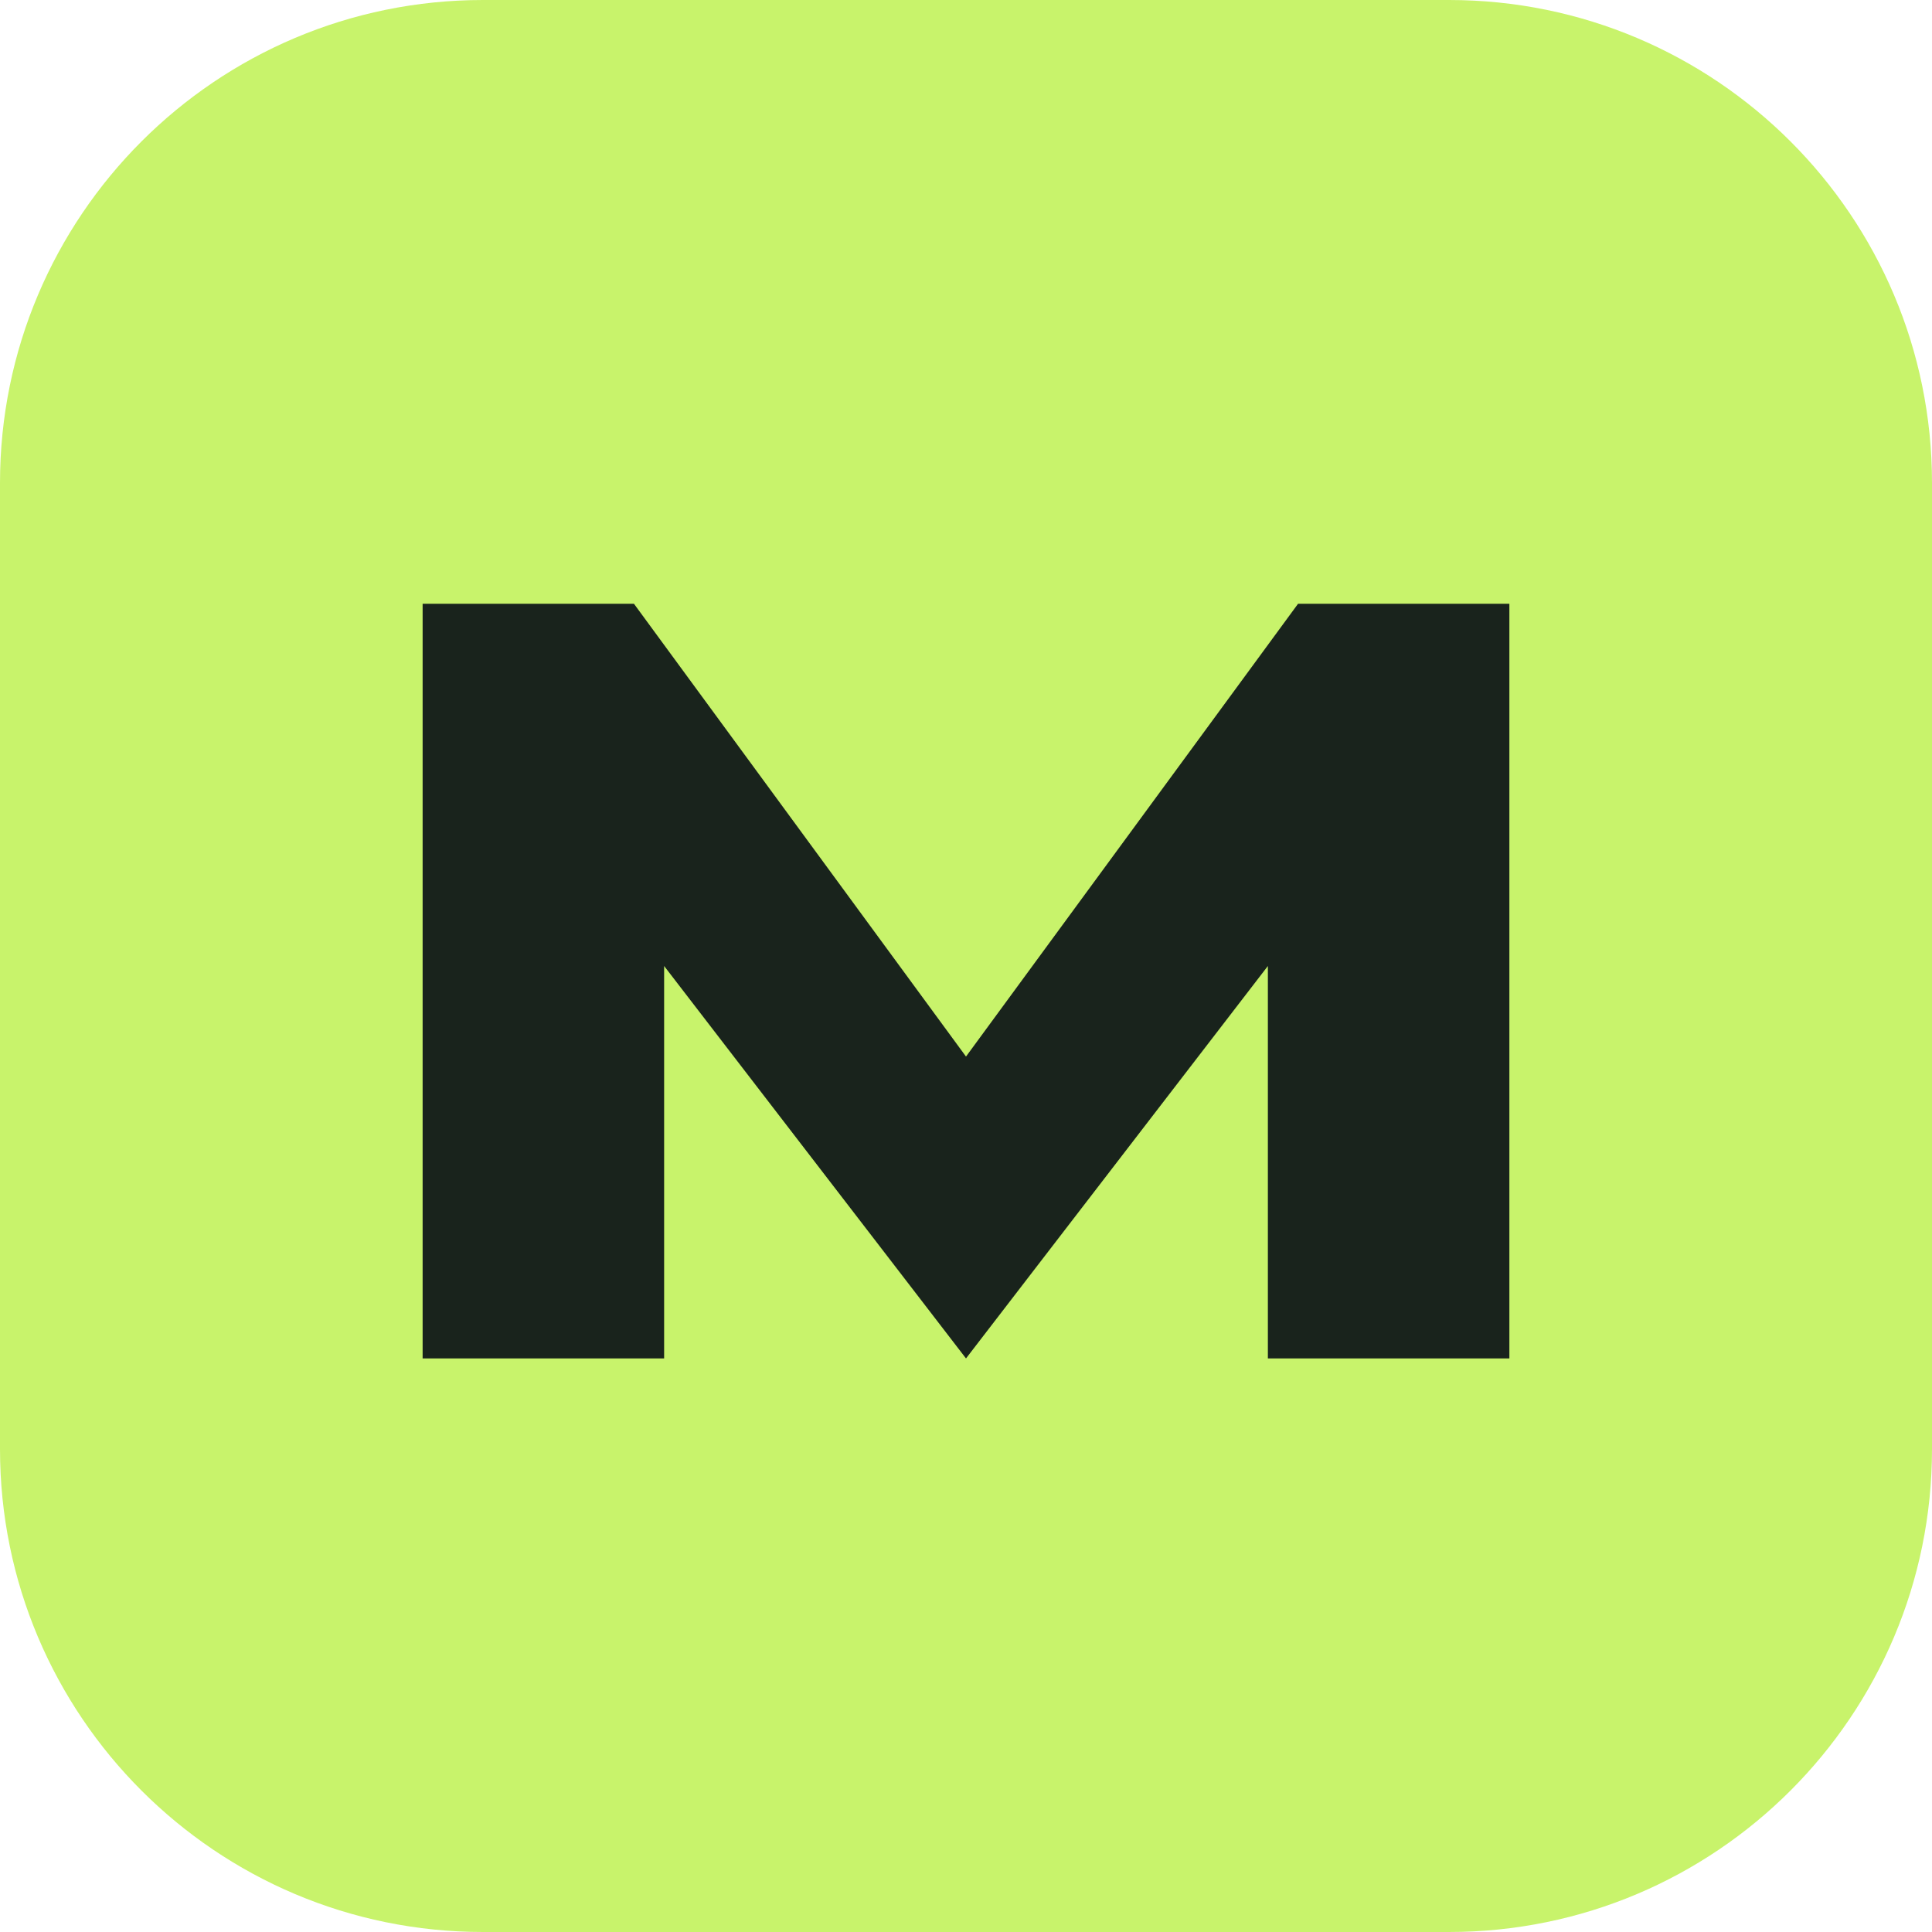
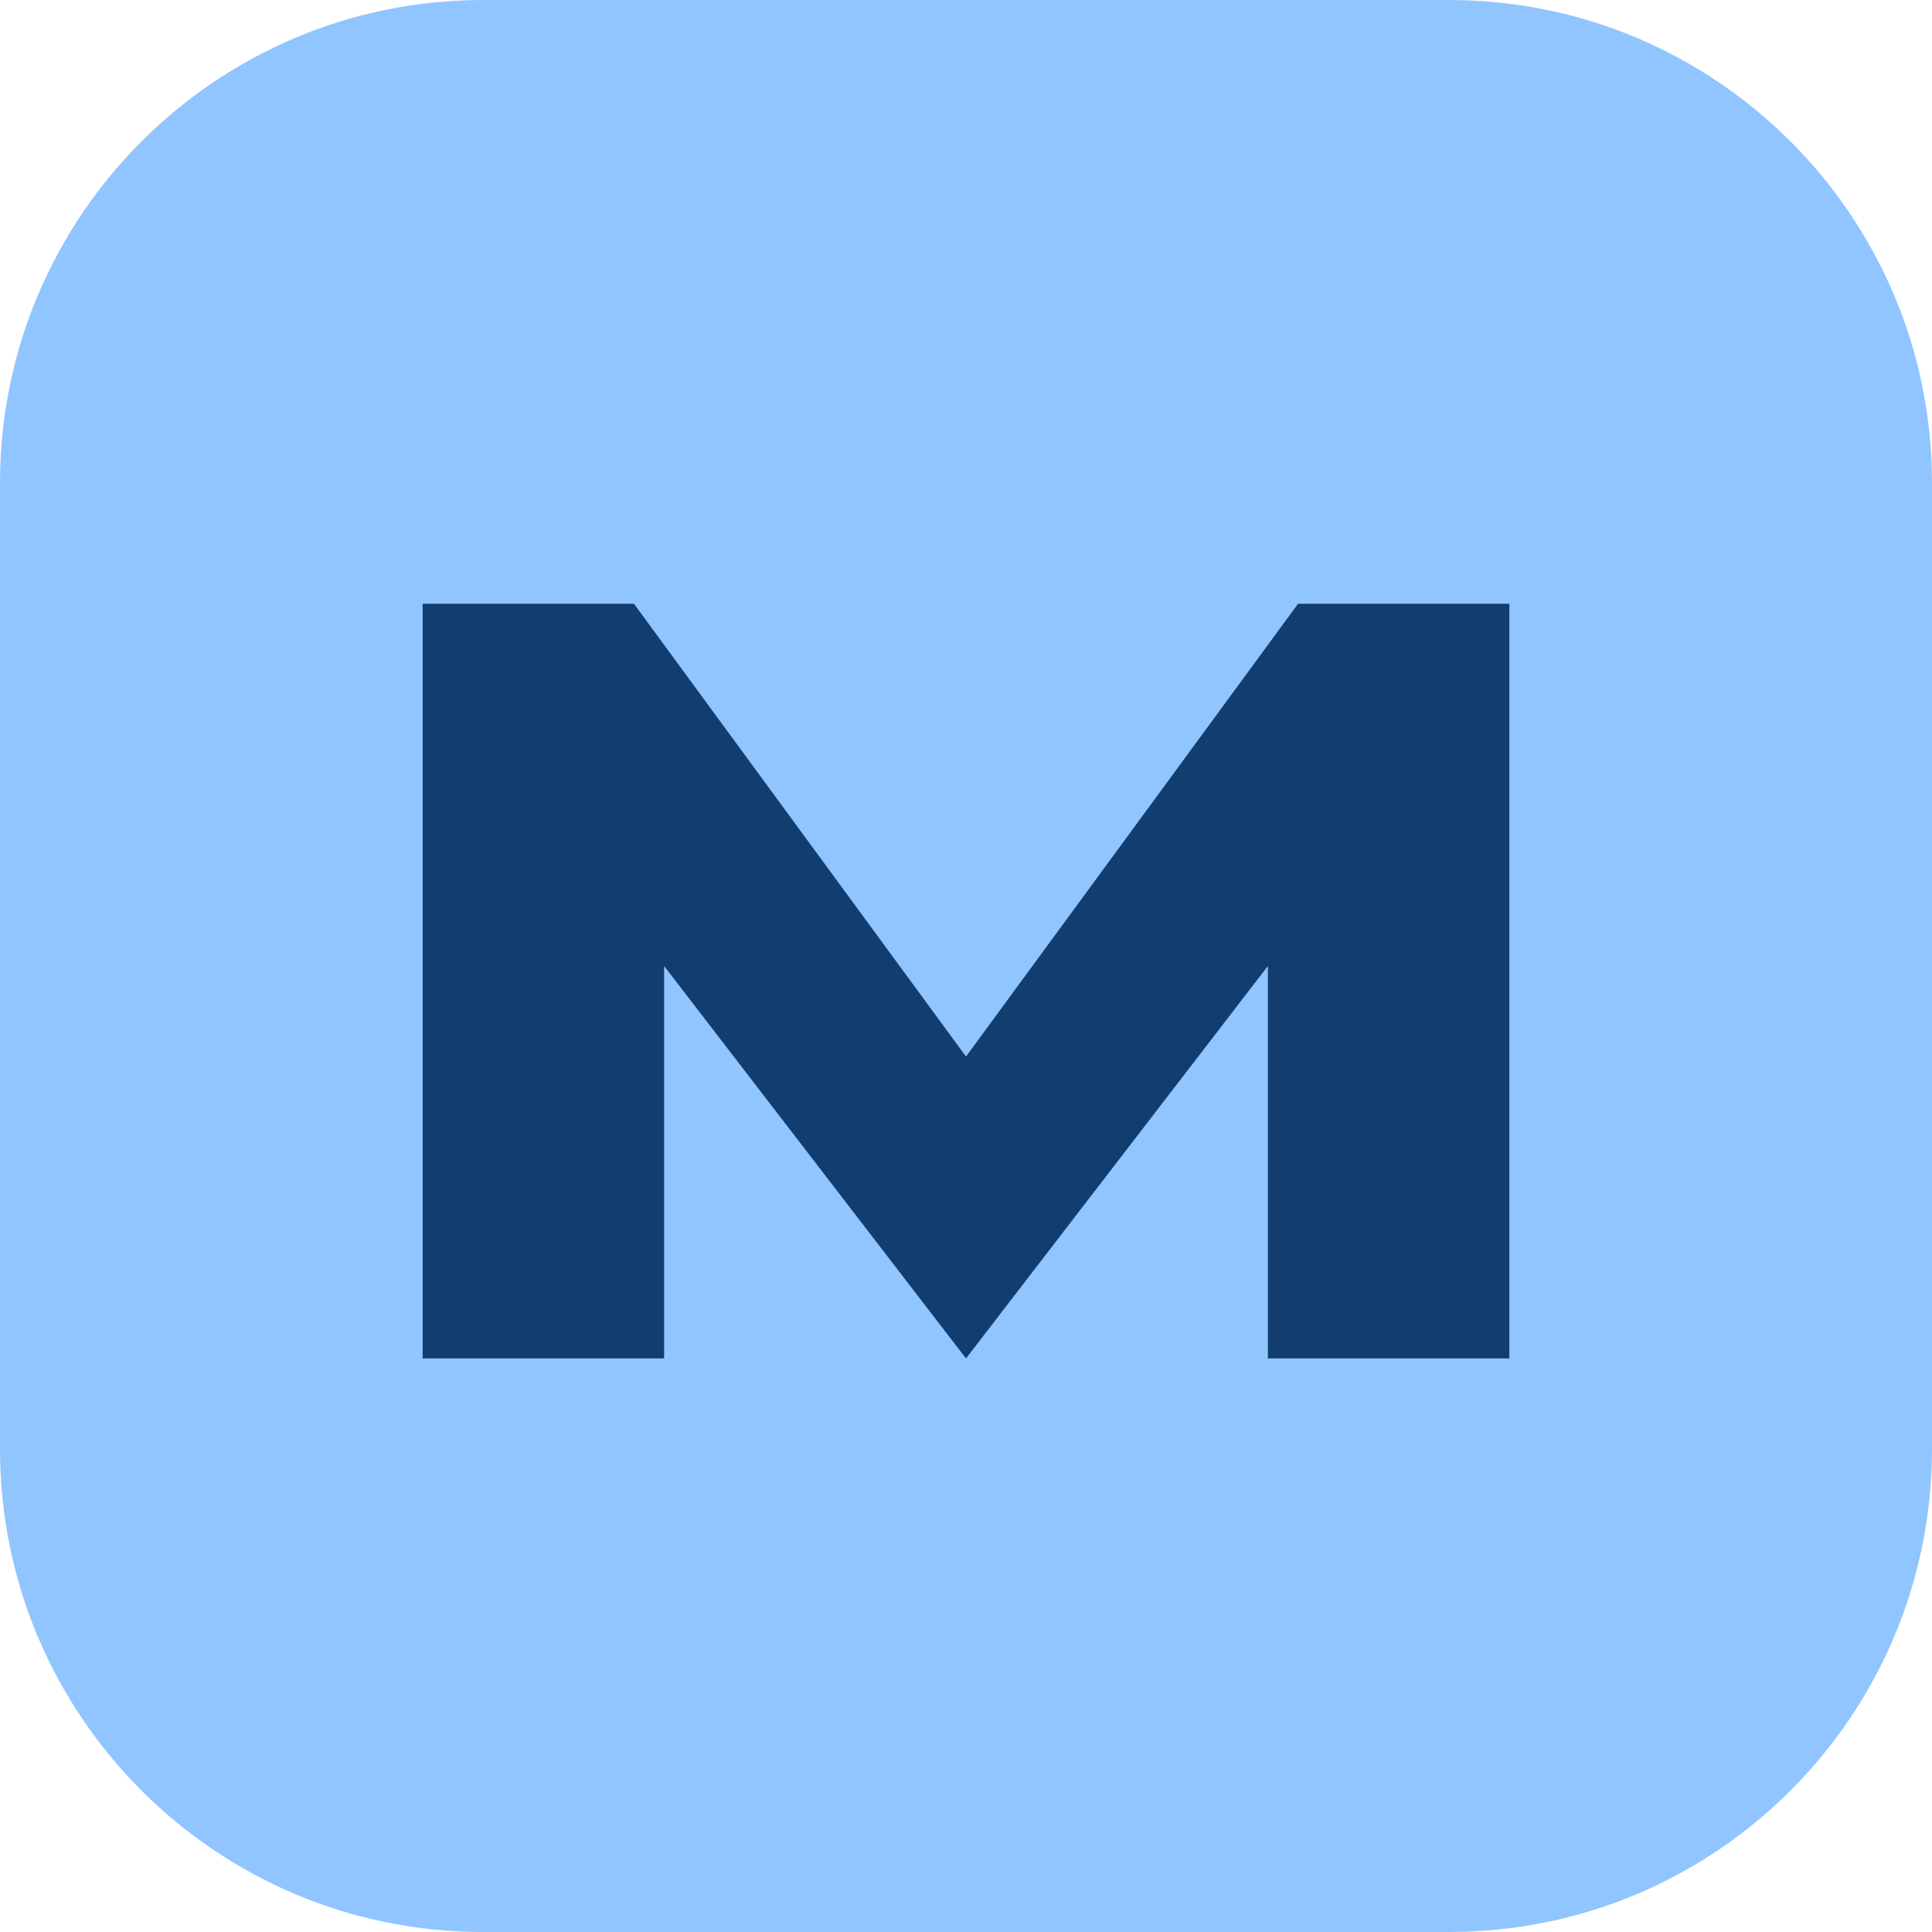
<svg xmlns="http://www.w3.org/2000/svg" viewBox="0 0 64 64">
-   <rect width="64" height="64" rx="16" fill="#c8f36b" />
-   <path d="M14 45V20h7l11 15 11-15h7v25h-8V32L32 45 22 32v13z" fill="#19231c" />
+   <rect width="64" height="64" rx="16" fill="#91c5ff" />
+   <path d="M14 45V20h7l11 15 11-15h7v25h-8V32L32 45 22 32v13z" fill="#123d71" />
</svg>
